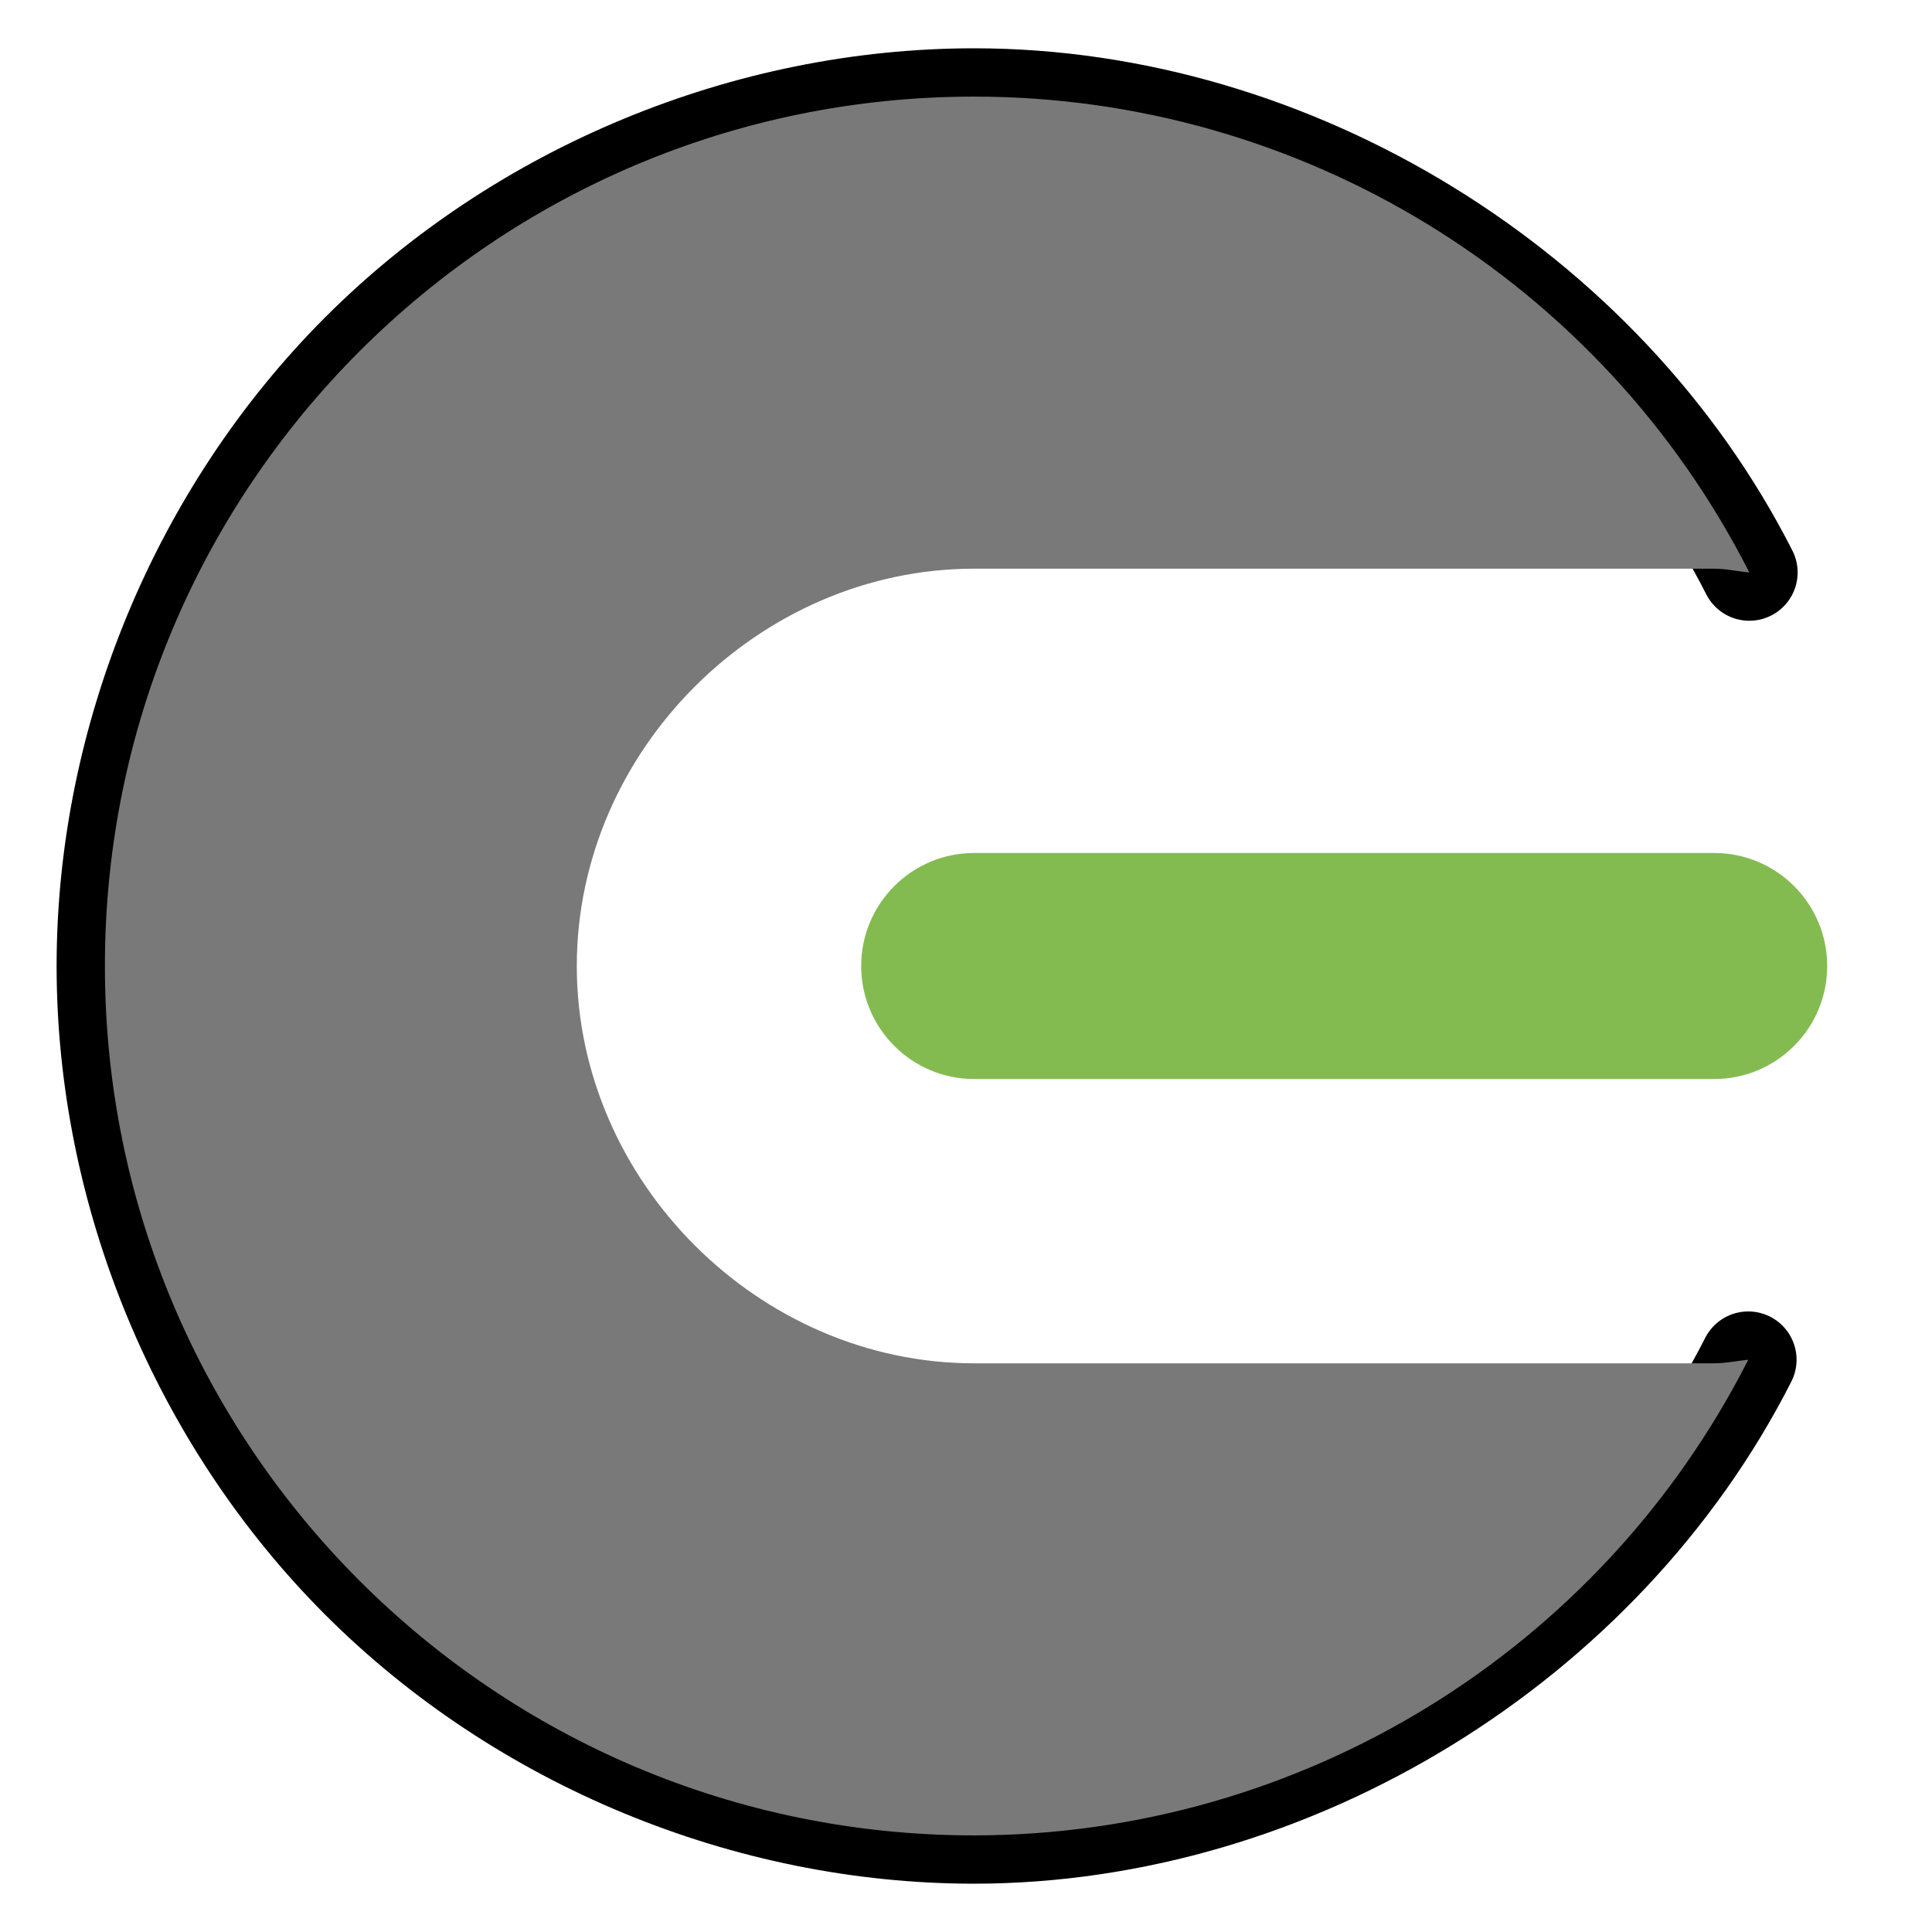
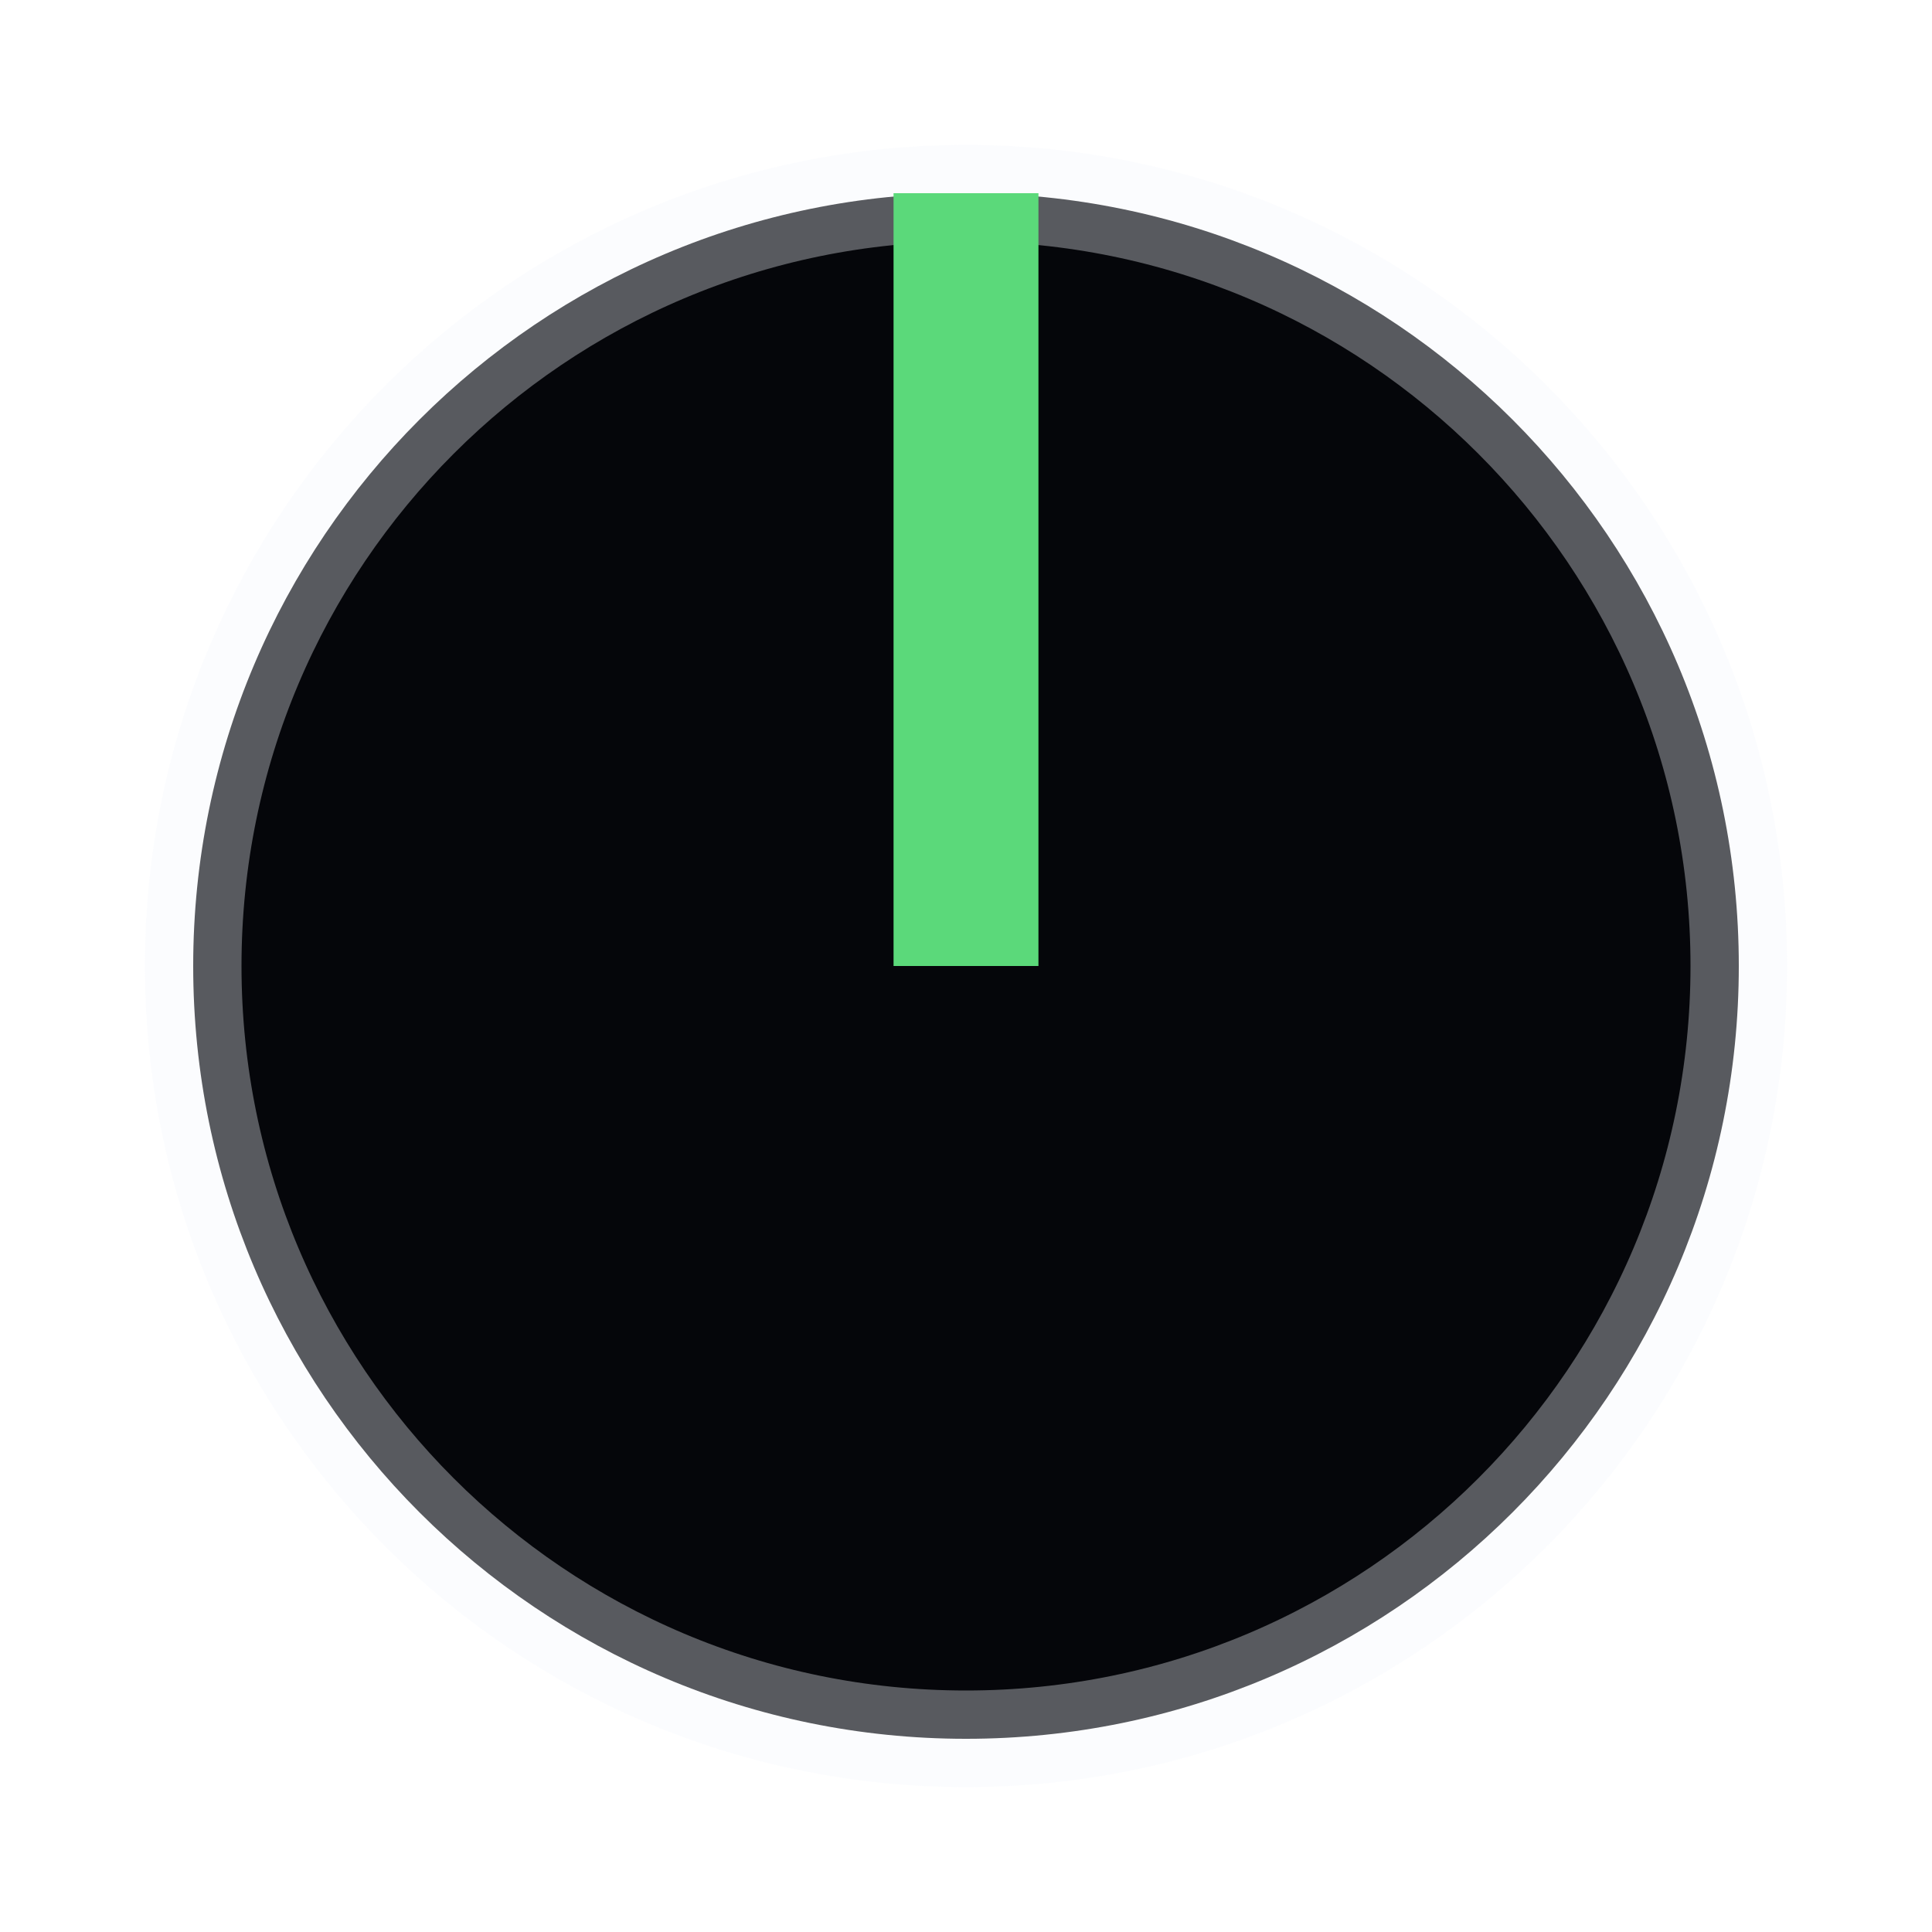
- <svg xmlns="http://www.w3.org/2000/svg" id="svg2" width="20" height="20" version="1.1">
-   <path id="path4176-3" d="m18.109 5.926c-1.495-2.945-4.721-4.925-8.023-4.926-2.356-1.3e-7 -4.698 0.97-6.364 2.636-1.666 1.666-2.636 4.008-2.636 6.364 0 2.356 0.97 4.698 2.636 6.364 1.666 1.666 4.008 2.636 6.364 2.636 3.298-0.004 6.518-1.983 8.012-4.924" fill="none" stroke="#000" stroke-linecap="round" stroke-linejoin="round" />
-   <path id="path4176" d="m10.086 1a9 9 0 0 0-9 9 9 9 0 0 0 9 9 9 9 0 0 0 8.012-4.924c-0.118 0.011-0.233 0.037-0.354 0.037h-7.66c-2.228 0-4.113-1.885-4.113-4.113 0-2.228 1.885-4.113 4.113-4.113h7.66c0.125 0 0.243 0.028 0.365 0.039a9 9 0 0 0-8.023-4.926z" fill="#797979" />
-   <rect id="rect4168" transform="rotate(90)" x="8.83" y="-18.915" width="2.34" height="10" ry="1.17" fill="#60a71f" fill-opacity=".776" />
+ <svg xmlns="http://www.w3.org/2000/svg" width="20" height="20" viewBox="0 0 20 20">
+   <circle cx="10" cy="10" r="8" fill="#05060a" stroke="#f4f7fb" stroke-opacity=".35" />
+   <path d="M10 10V2" stroke="#5bd97a" stroke-width="1.5" />
</svg>
